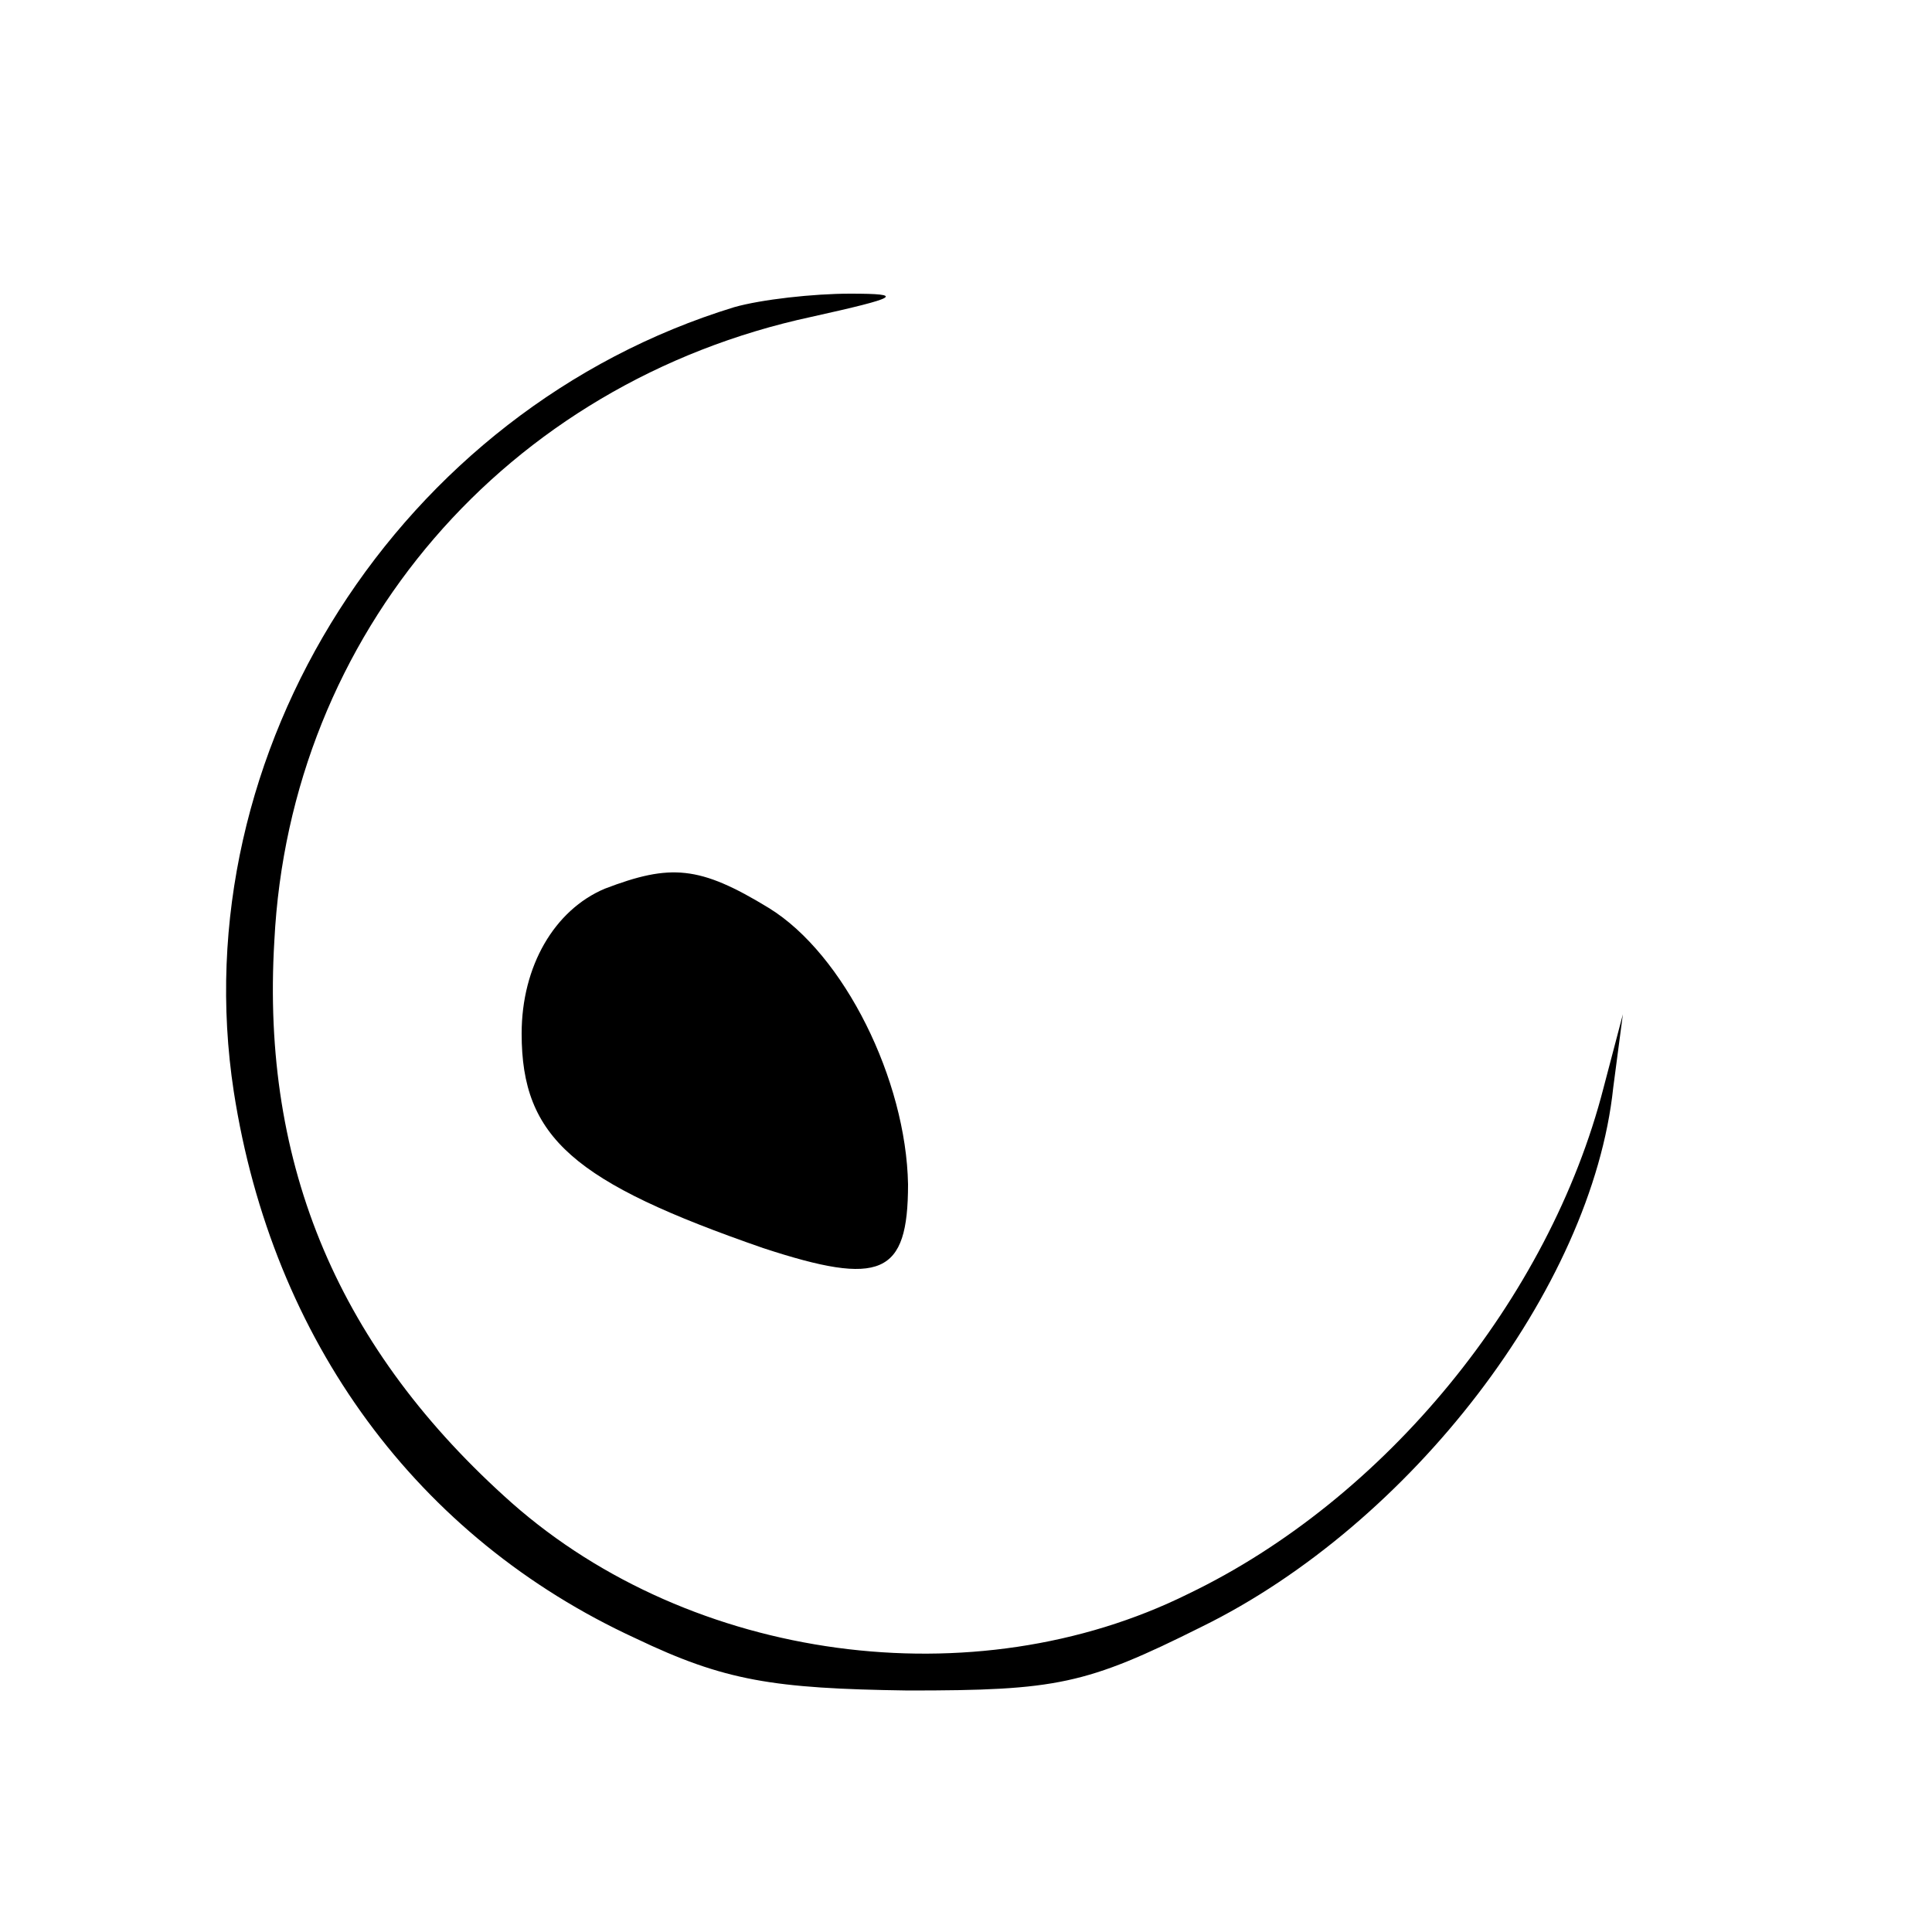
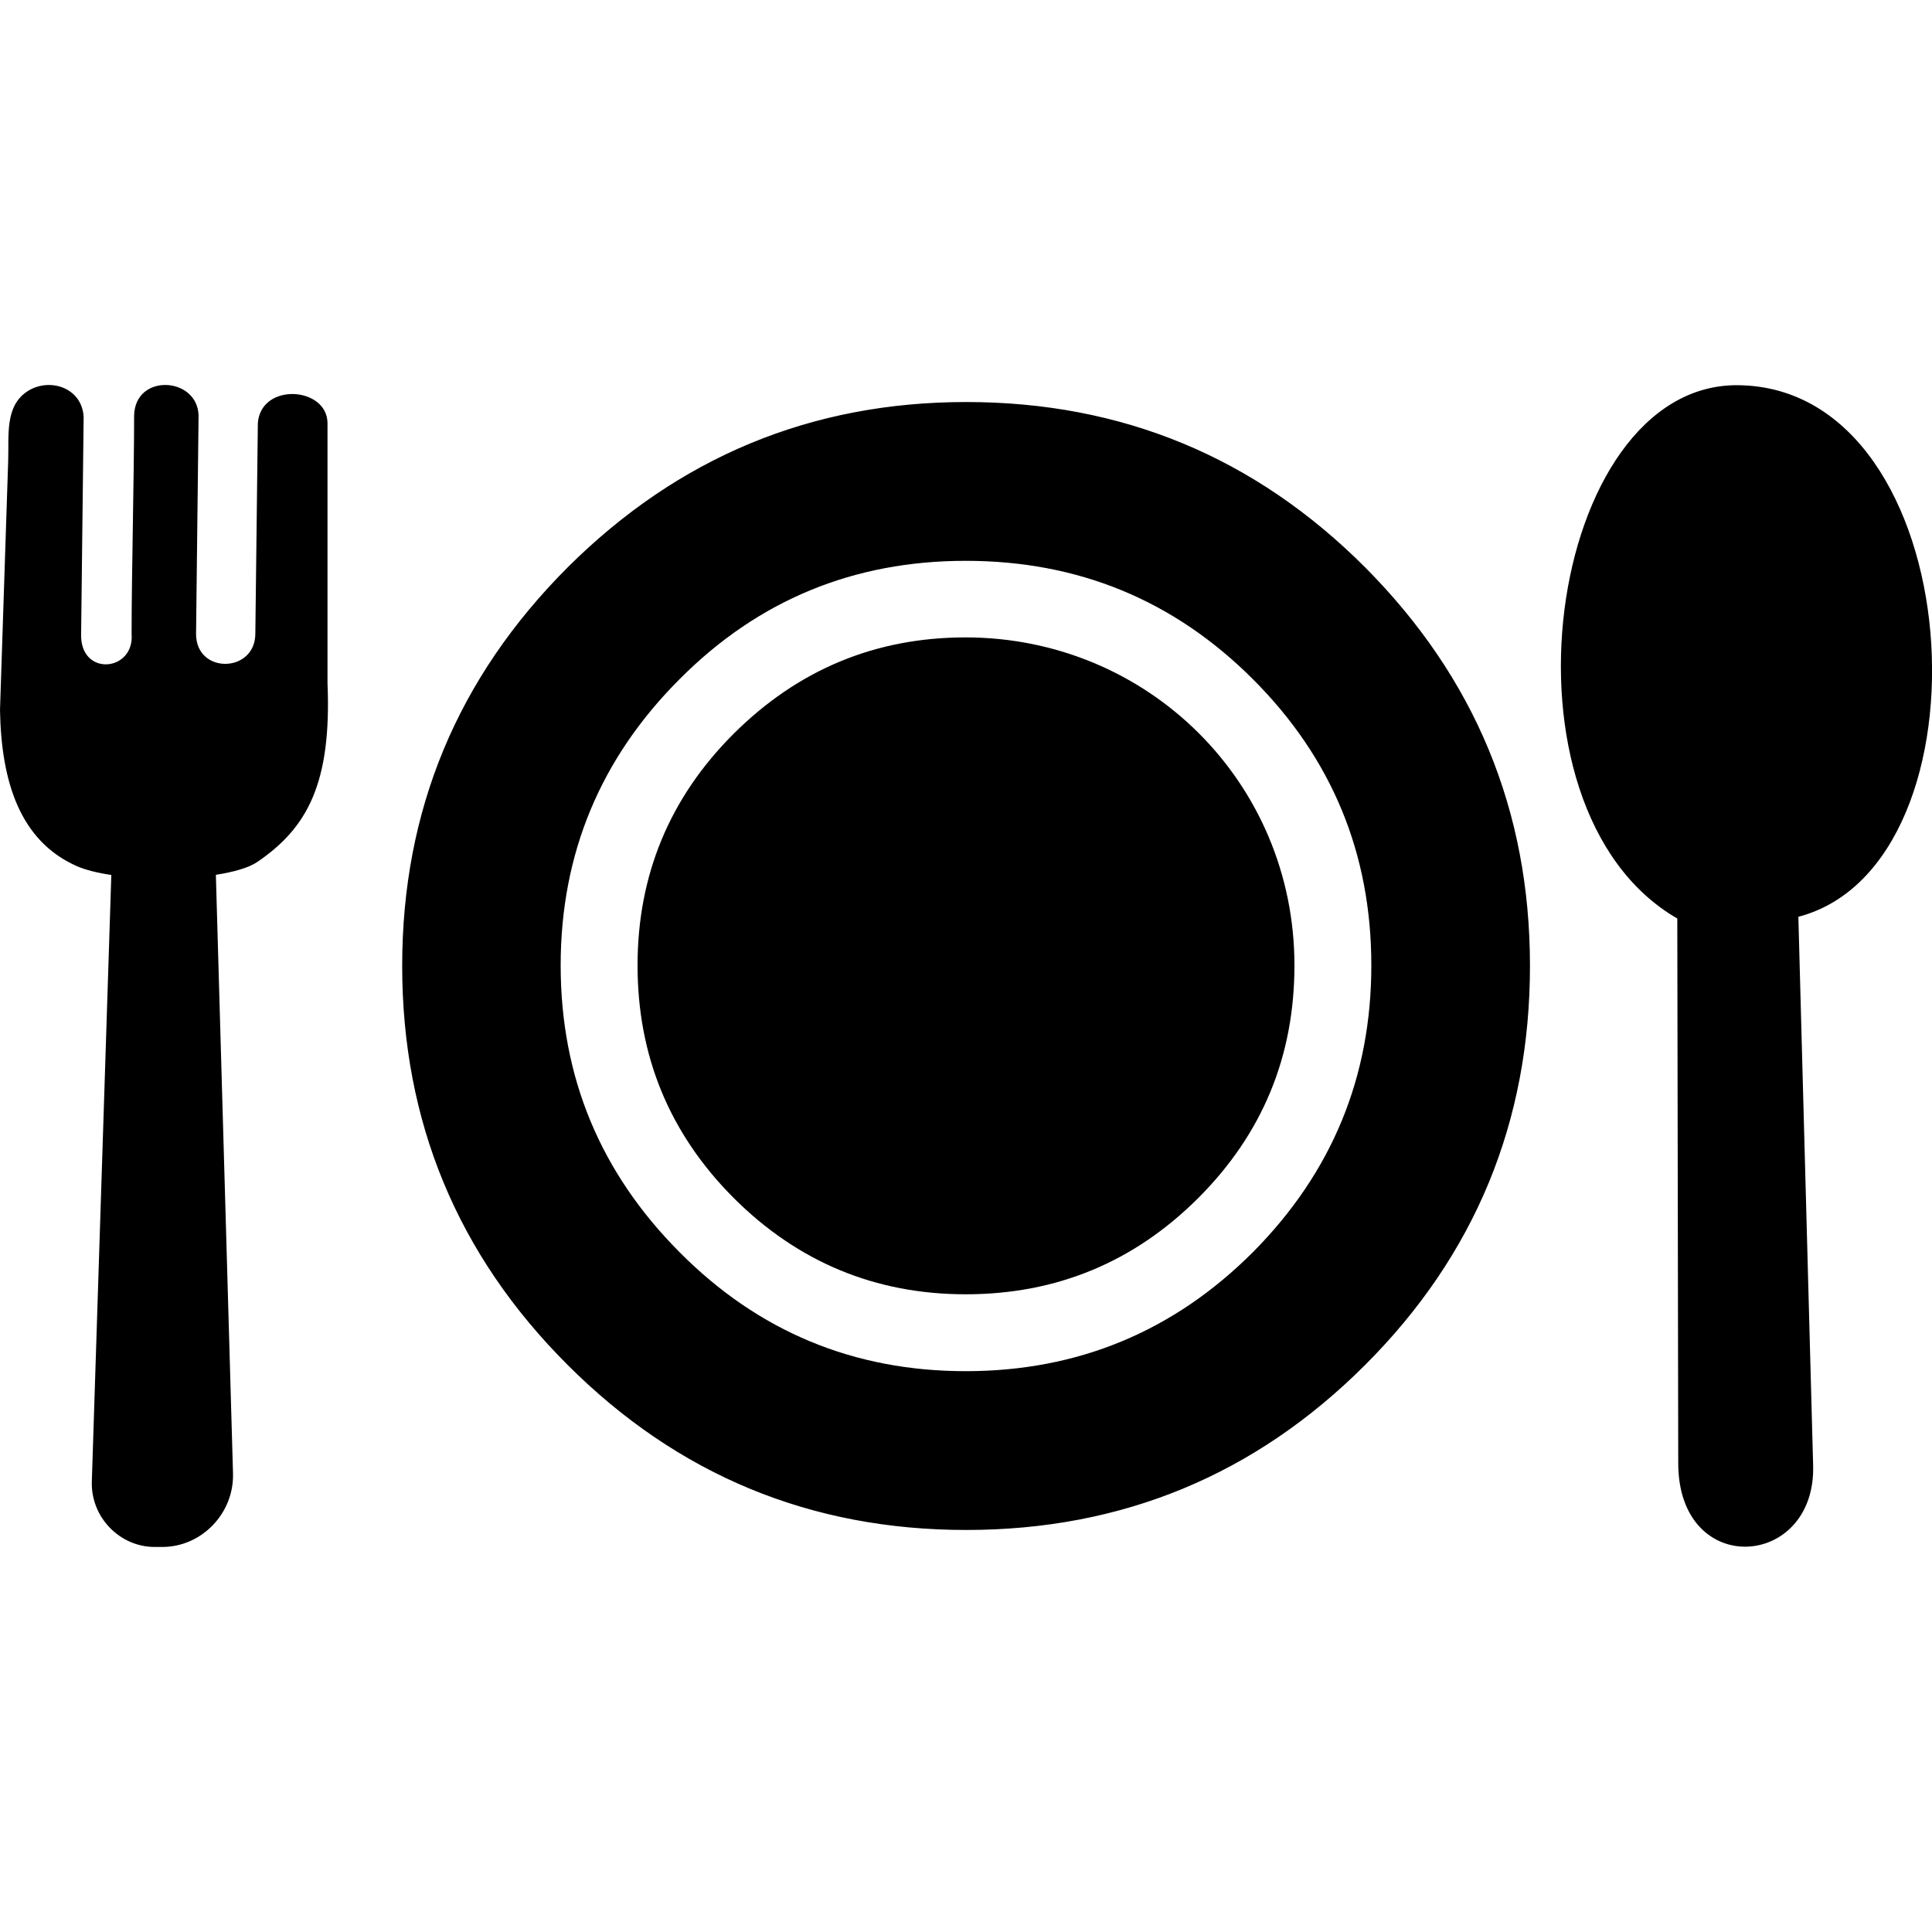
- <svg xmlns="http://www.w3.org/2000/svg" version="1.0" width="100pt" height="100pt" viewBox="0 0 100 100" preserveAspectRatio="xMidYMid meet">
-   <g transform="translate(0,100) scale(0.1,-0.1)" fill="#000000" stroke="none">
-     <path d="M380 841 c-173 -53 -286 -230 -259 -406 20 -129 95 -231 208 -283 46 -22 71 -26 141 -27 77 0 92 3 152 33 108 53 202 175 213 279 l5 38 -10 -38 c-28 -109 -113 -213 -215 -262 -111 -55 -257 -35 -350 47 -89 79 -130 174 -123 291 8 159 120 289 278 323 45 10 49 12 20 12 -19 0 -46 -3 -60 -7z" />
-     <path d="M313 540 c-26 -11 -43 -40 -43 -75 0 -54 27 -77 125 -111 61 -20 75 -14 75 33 -1 54 -33 119 -72 143 -36 22 -51 23 -85 10z" />
+ <svg xmlns="http://www.w3.org/2000/svg" fill="#000000" width="800px" height="800px" viewBox="0 -24.48 122.88 122.88" version="1.1" id="Layer_1" style="enable-background:new 0 0 122.88 73.91" xml:space="preserve">
+   <style type="text/css">
+ 
+ 
+ 	.st0{fill-rule:evenodd;clip-rule:evenodd;}
+ 
+ 
+ </style>
+   <g>
+     <path class="st0" d="M97.31,36.95c0,9.92-3.49,18.39-10.48,25.38c-7,7-15.46,10.5-25.38,10.5c-9.88,0-18.34-3.49-25.35-10.5 c-7-6.99-10.52-15.46-10.52-25.38c0-9.89,3.51-18.32,10.52-25.34c7.03-7,15.48-10.52,25.35-10.52c9.92,0,18.38,3.51,25.38,10.52 C93.81,18.63,97.31,27.06,97.31,36.95L97.31,36.95L97.31,36.95L97.31,36.95z M16.37,30.34c3.15-2.15,4.73-4.96,4.46-11.39V2.42 c-0.03-2.31-4.22-2.59-4.43,0l-0.16,13.41c-0.01,2.51-3.78,2.59-3.77,0l0.16-13.87c-0.05-2.48-4.05-2.73-4.1,0 c0,3.85-0.16,10.02-0.16,13.87c0.2,2.43-3.3,2.75-3.21,0L5.32,2.05C5.23,0.18,3.17-0.49,1.77,0.39C0.28,1.34,0.58,3.25,0.52,4.86 L0,20.68c0.08,4.6,1.29,8.34,4.89,9.93c0.55,0.24,1.31,0.43,2.19,0.56L5.84,69.75c-0.07,2.29,1.8,4.16,3.99,4.16h0.5 c2.47,0,4.56-2.11,4.49-4.68l-1.09-38.07C14.88,30.98,15.83,30.71,16.37,30.34L16.37,30.34z M106.74,68.59l-0.06-34.65 c-12.15-7.02-8.28-34.07,3.88-33.92c14.78,0.17,16.53,30.48,3.82,33.81l0.94,34.9C115.5,75.33,106.75,75.94,106.74,68.59 L106.74,68.59z M82.33,36.92c0,5.78-2.03,10.71-6.12,14.8c-4.08,4.07-9.01,6.12-14.79,6.12c-5.74,0-10.67-2.05-14.75-6.12 c-4.08-4.09-6.12-9.02-6.12-14.8c0-5.74,2.04-10.67,6.12-14.74c4.09-4.07,9.01-6.12,14.75-6.12C73.03,16.07,82.33,25.3,82.33,36.92 L82.33,36.92L82.33,36.92z M87.22,36.92c0-7.1-2.5-13.17-7.53-18.2s-11.12-7.53-18.27-7.53c-7.13,0-13.2,2.5-18.2,7.53 c-5.03,5.03-7.56,11.1-7.56,18.2c0,7.12,2.53,13.19,7.56,18.24c5,5.04,11.07,7.57,18.2,7.57c7.14,0,13.23-2.53,18.27-7.57 C84.71,50.1,87.22,44.03,87.22,36.92L87.22,36.92L87.22,36.92L87.22,36.92z" />
  </g>
</svg>
